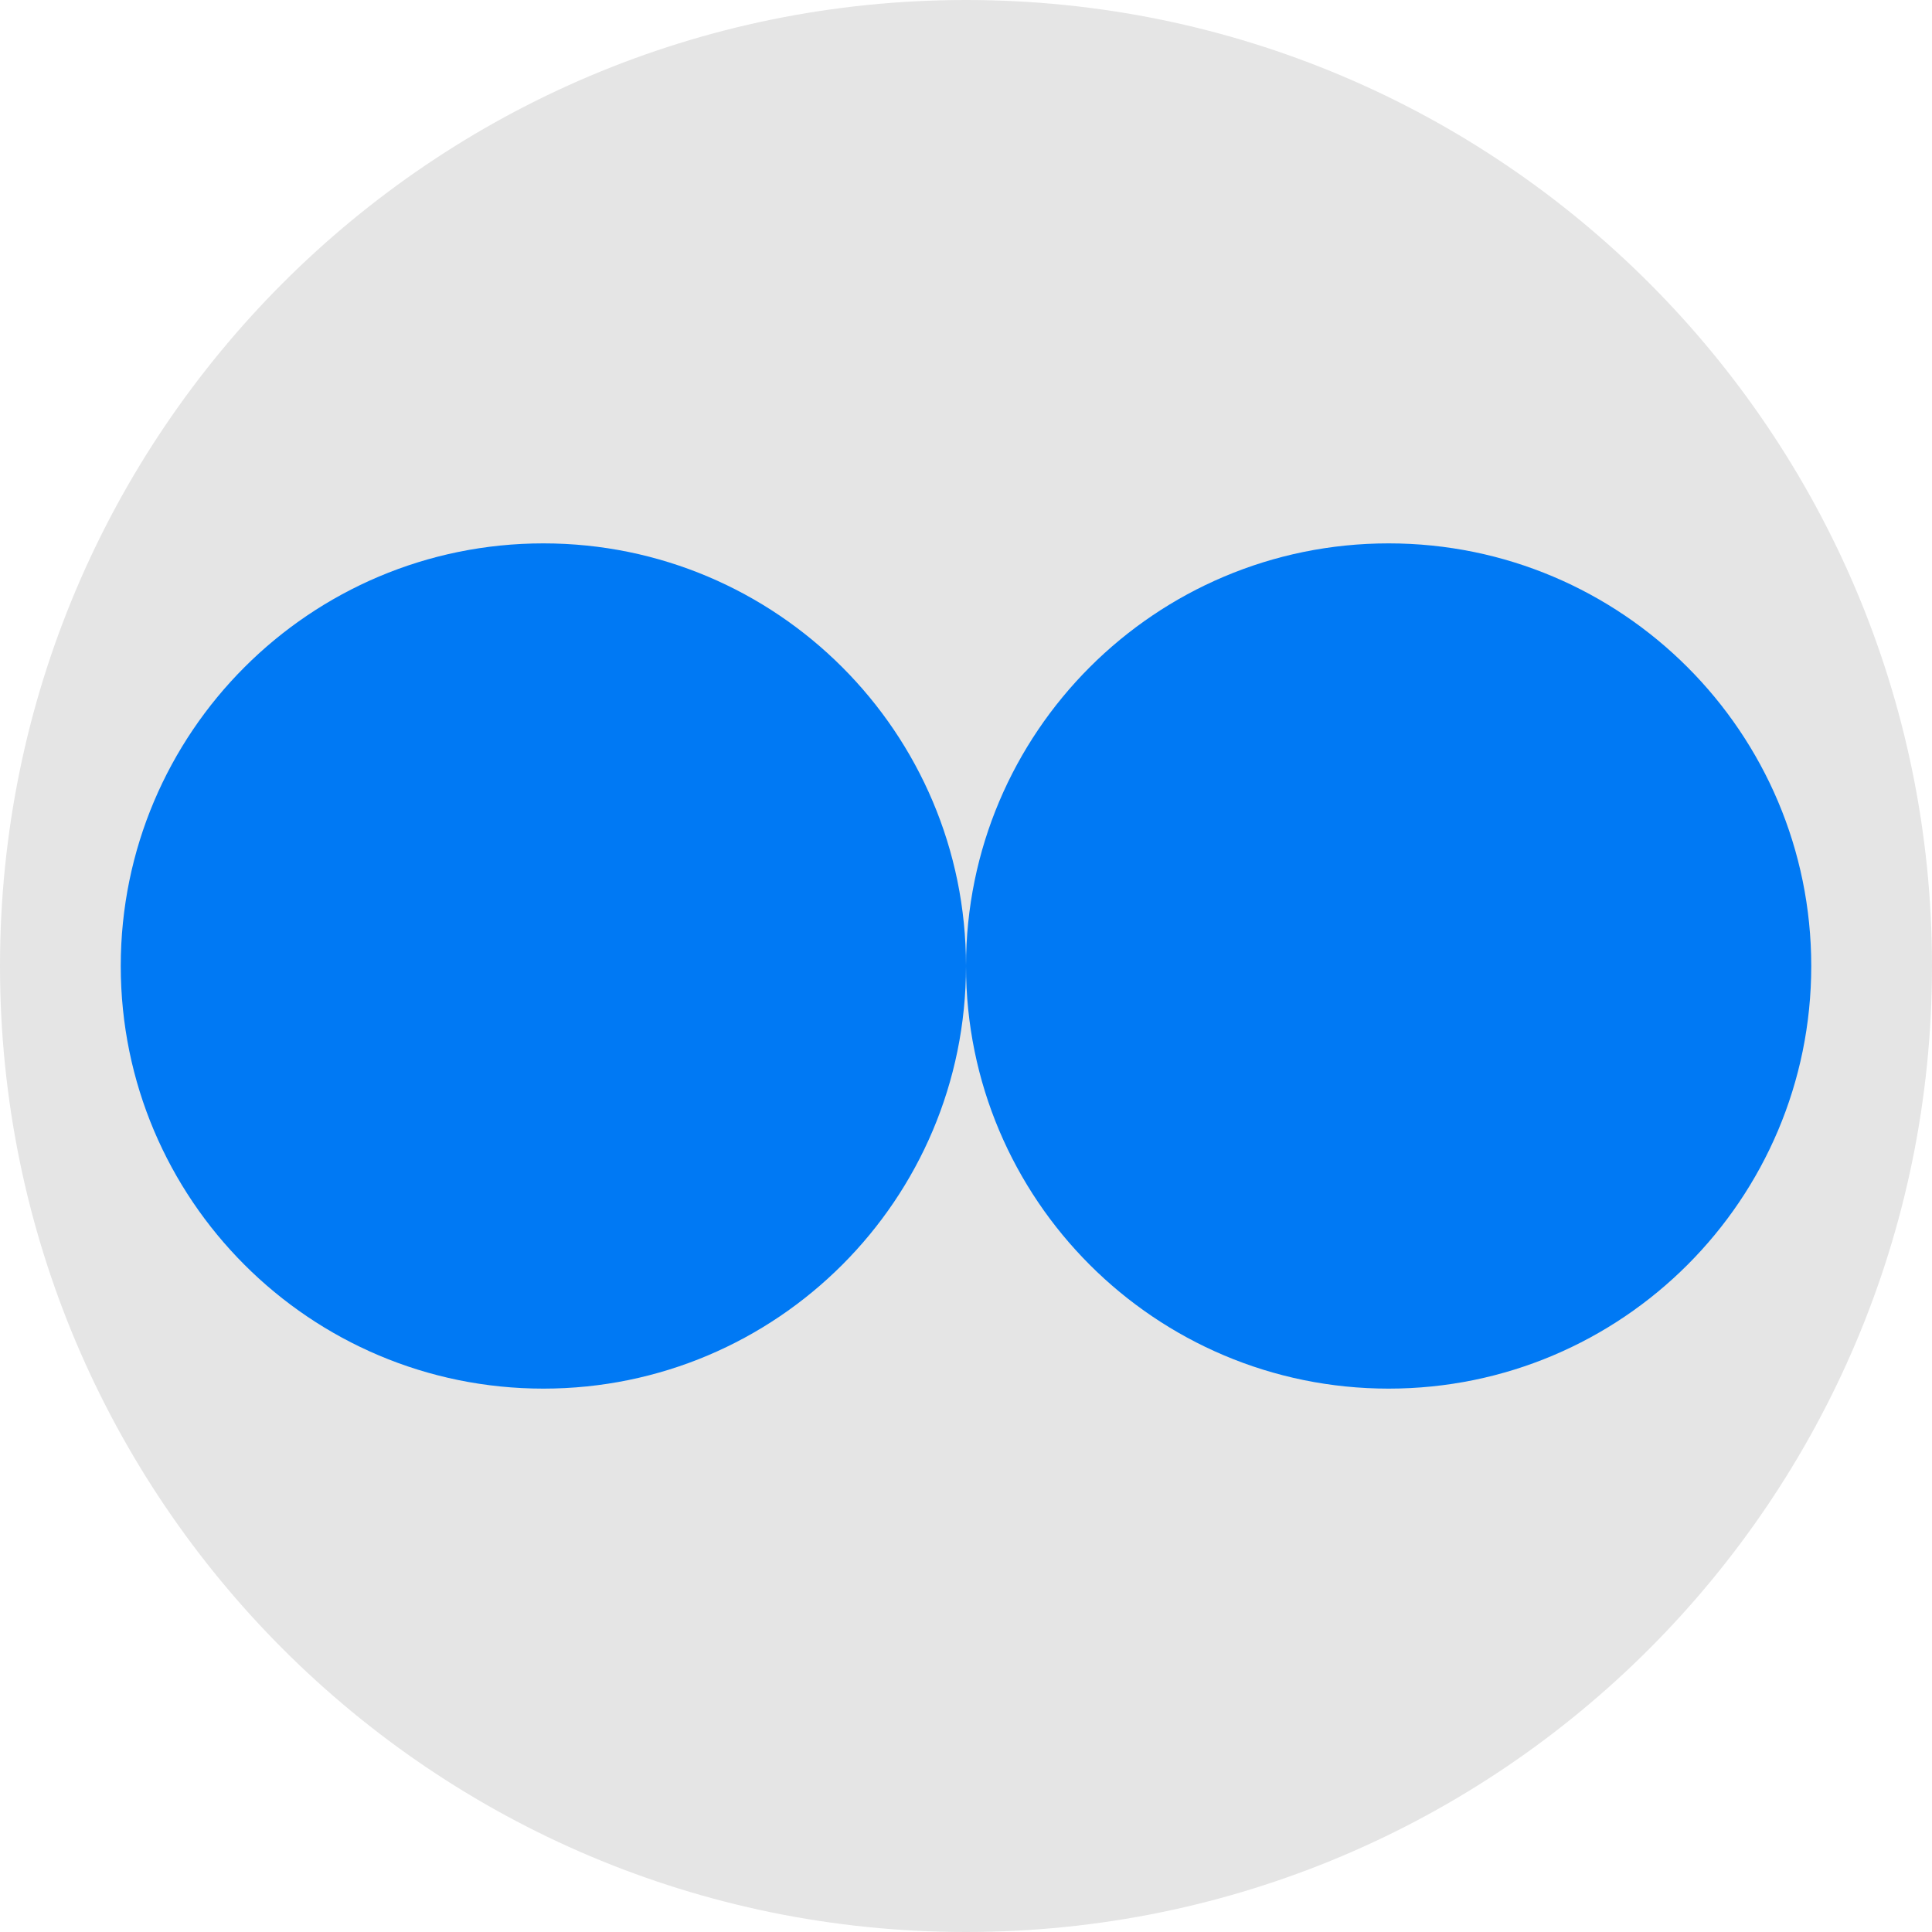
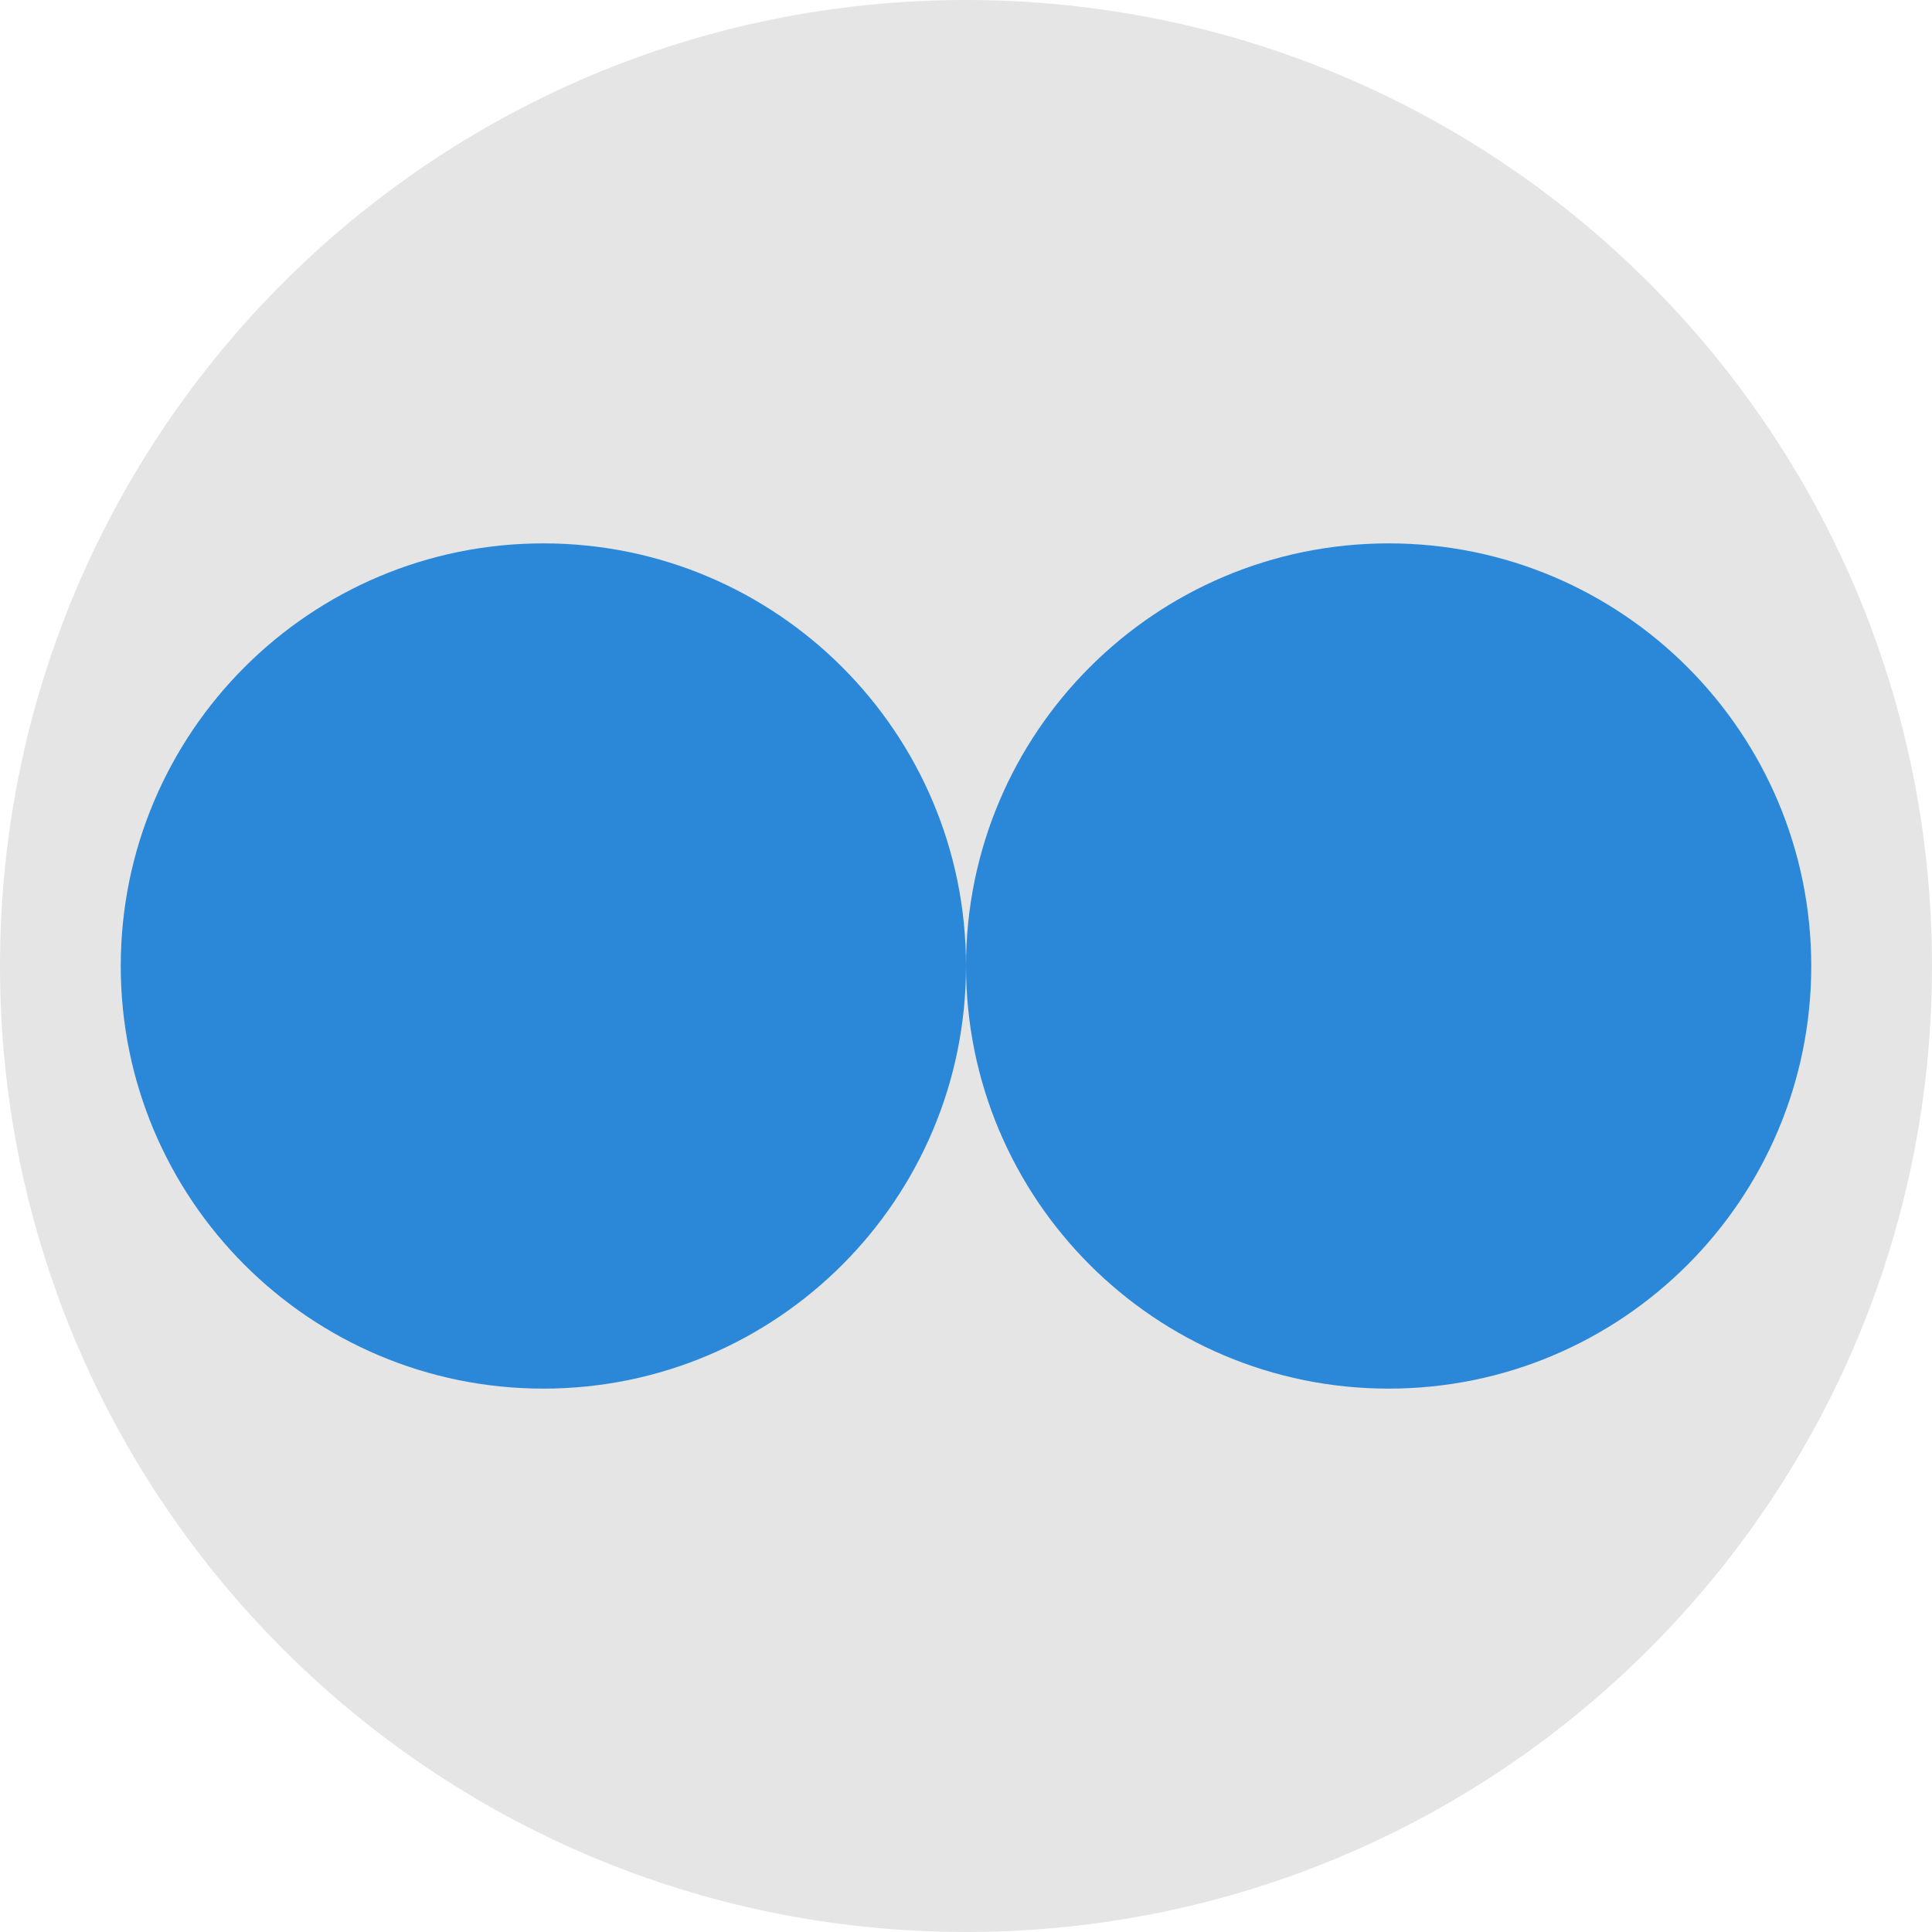
<svg xmlns="http://www.w3.org/2000/svg" width="160" height="160" viewBox="30 30 160 160">
  <circle cx="110" cy="110" r="80" fill="#e5e5e5" />
-   <circle cx="75" cy="110" r="35" fill="#0079f4" />
-   <circle cx="145" cy="110" r="35" fill="#0079f4" />
+   <circle cx="75" cy="110" r="35" fill="#2B88D9" />
+   <circle cx="145" cy="110" r="35" fill="#2B88D9" />
</svg>
